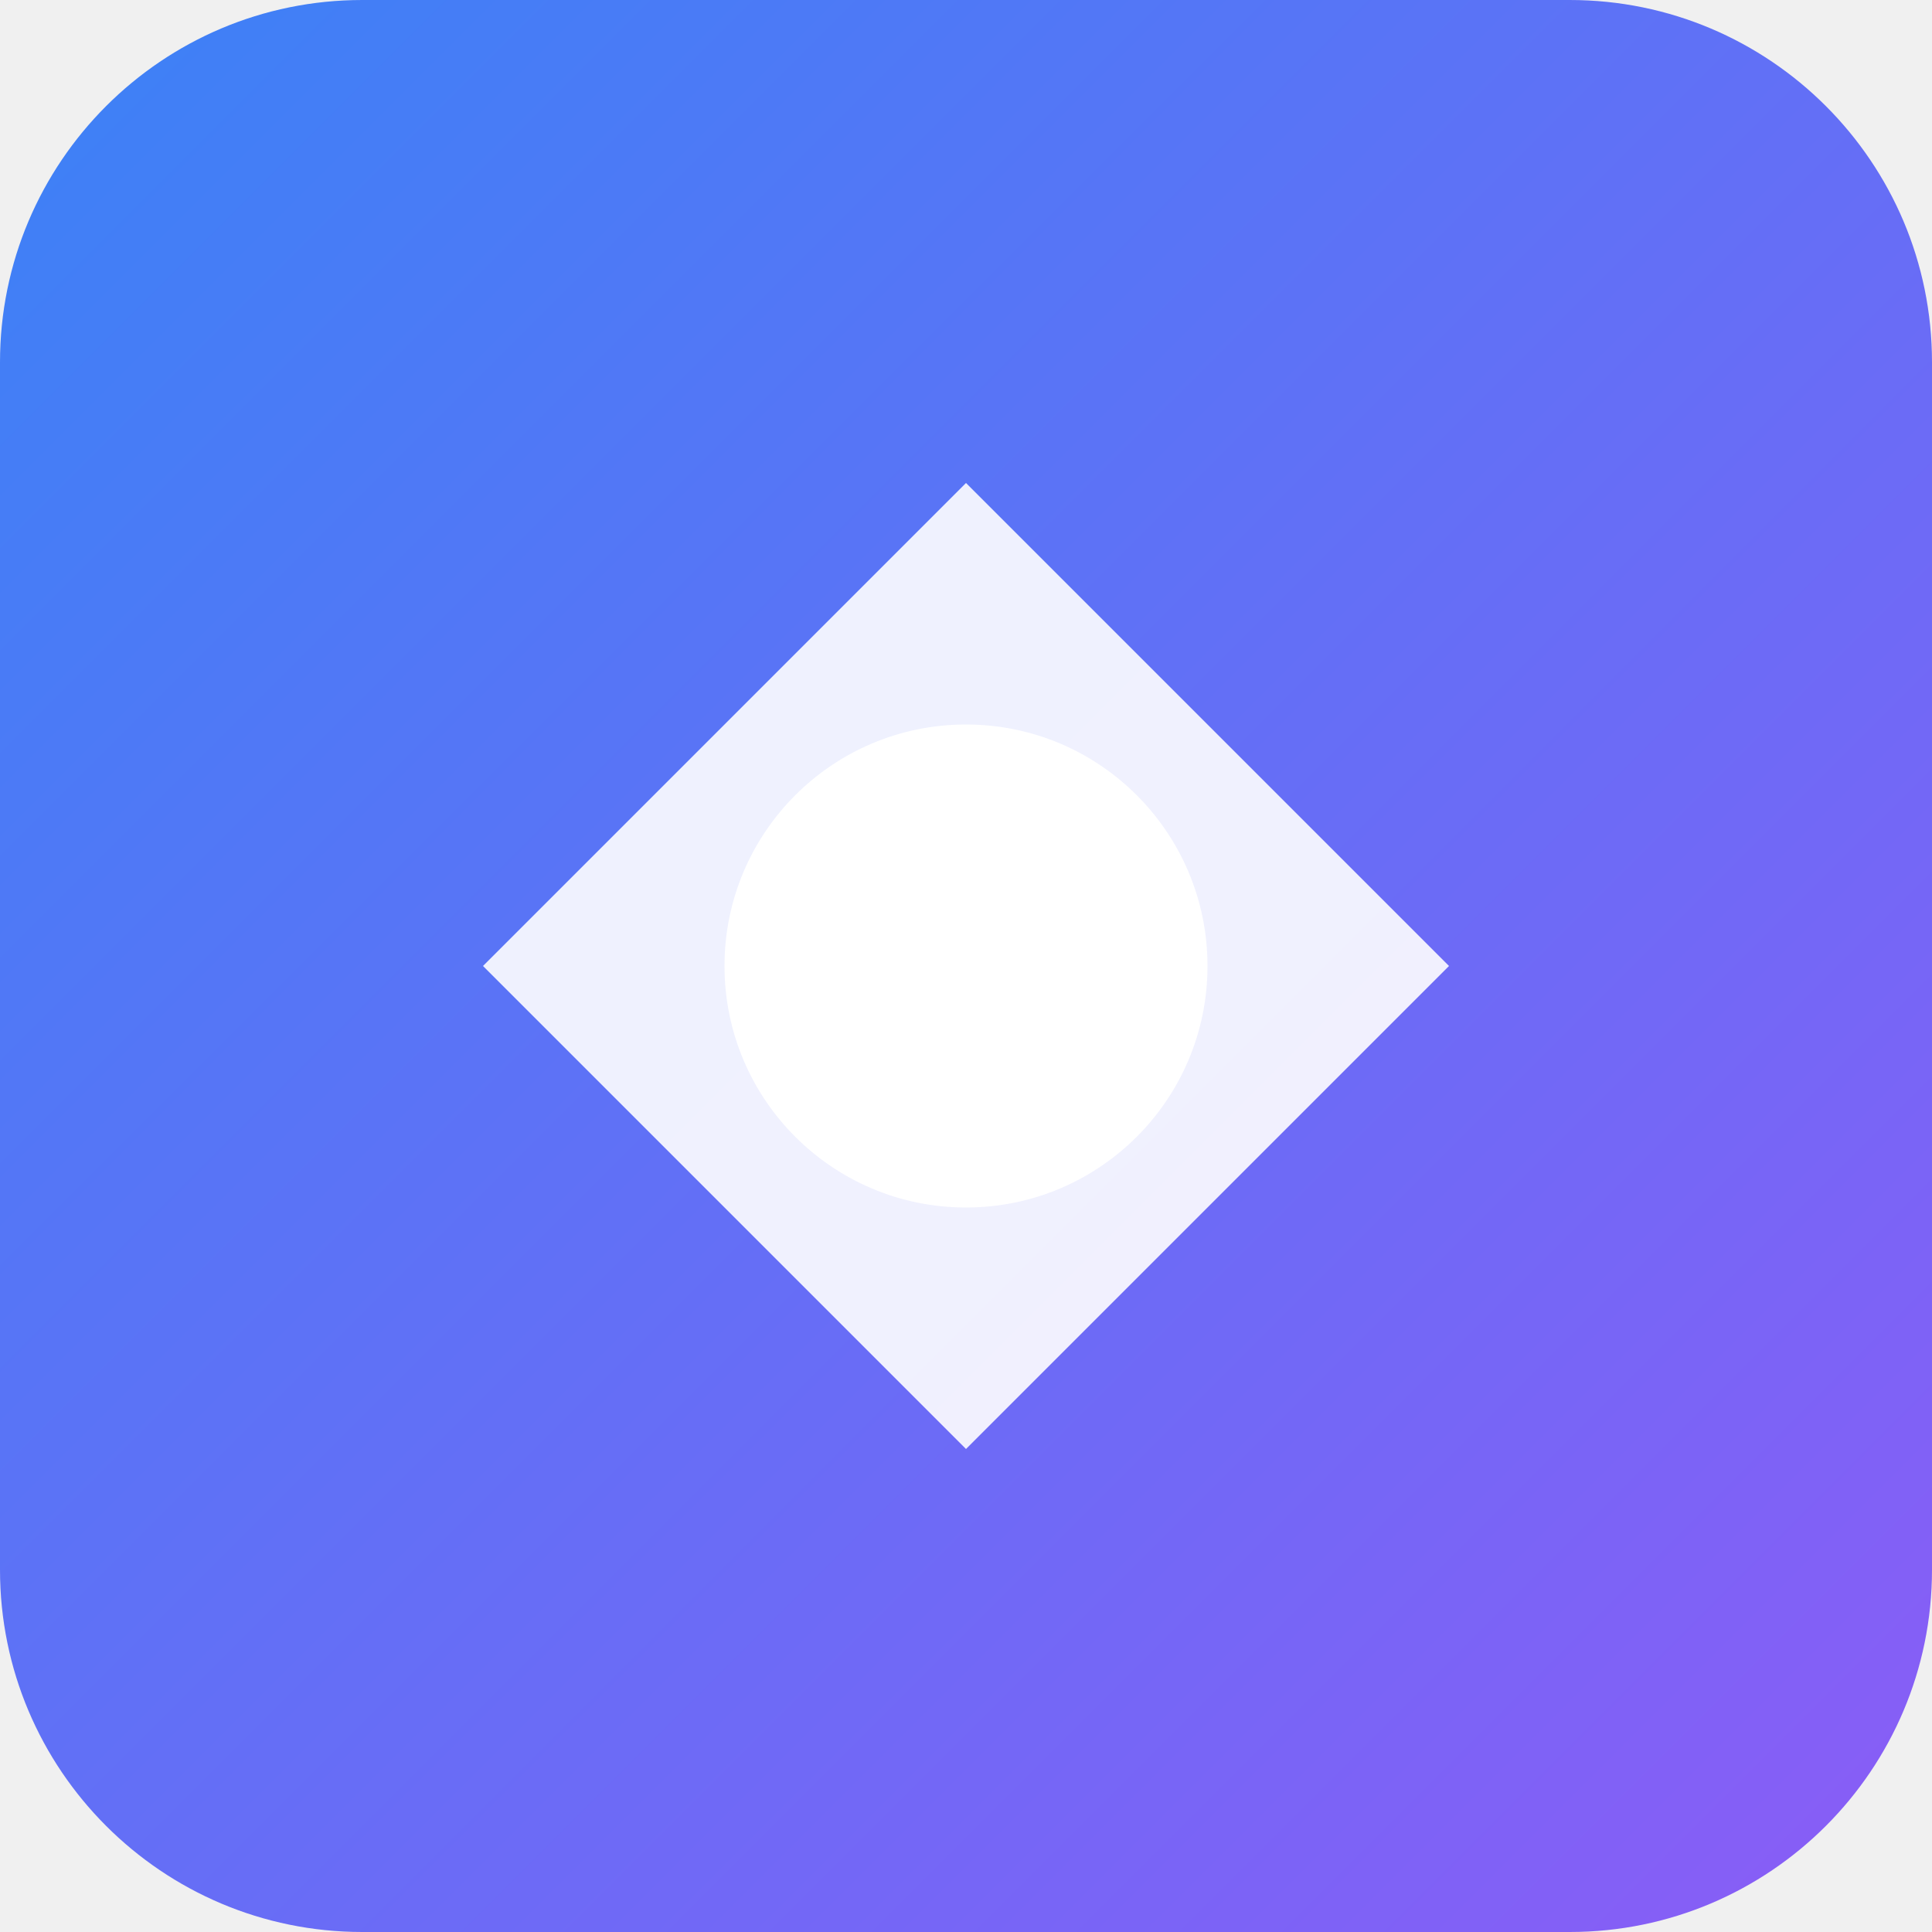
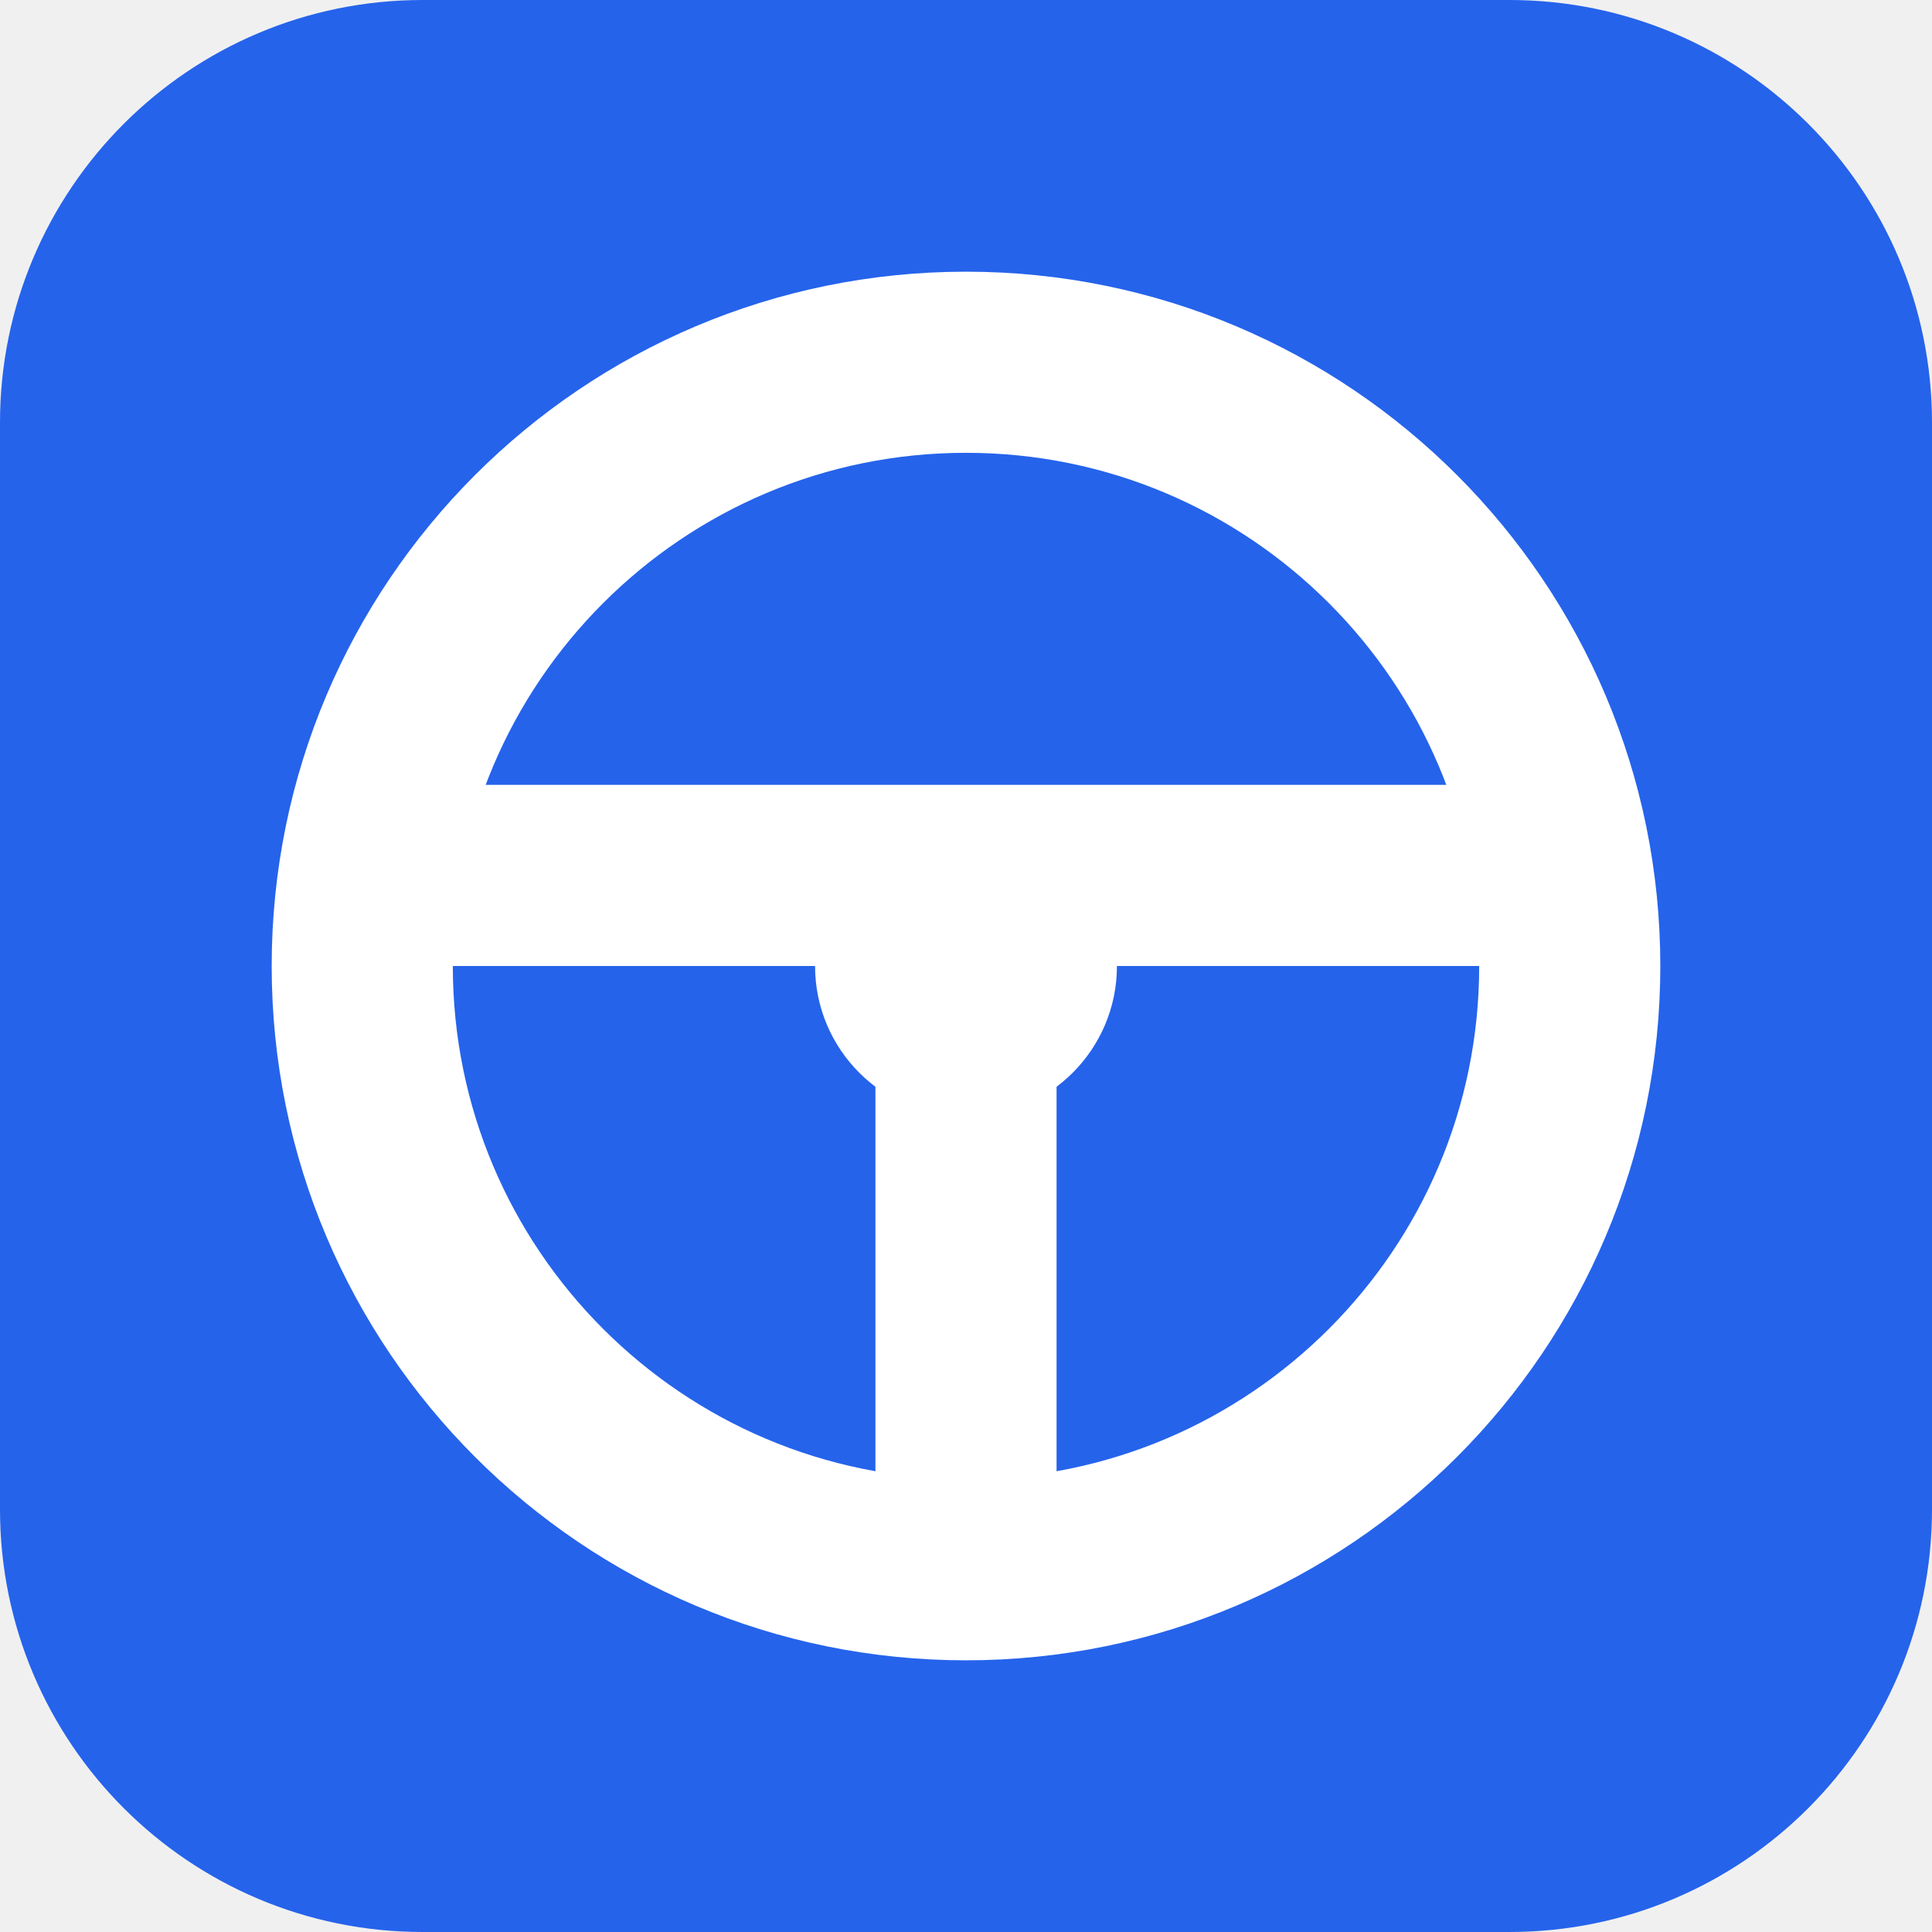
<svg xmlns="http://www.w3.org/2000/svg" viewBox="0 0 64 64">
-   <defs>
-     <linearGradient id="grad" x1="0%" y1="0%" x2="100%" y2="100%">
-       <stop offset="0%" style="stop-color:#3b82f6;stop-opacity:1" />
-       <stop offset="100%" style="stop-color:#8b5cf6;stop-opacity:1" />
-     </linearGradient>
-   </defs>
-   <rect width="64" height="64" rx="12" fill="url(#grad)" />
-   <path d="M32 16 L48 32 L32 48 L16 32 Z" fill="white" opacity="0.9" />
-   <circle cx="32" cy="32" r="8" fill="white" />
+   <rect width="64" height="64" rx="14" fill="#2563eb" />
+   <circle cx="32" cy="32" r="20" fill="none" stroke="#fff" stroke-width="6" />
+   <path d="M14 29h36M32 33v18" fill="none" stroke="#fff" stroke-width="6" stroke-linecap="round" />
+   <circle cx="32" cy="32" r="5" fill="#fff" />
</svg>
